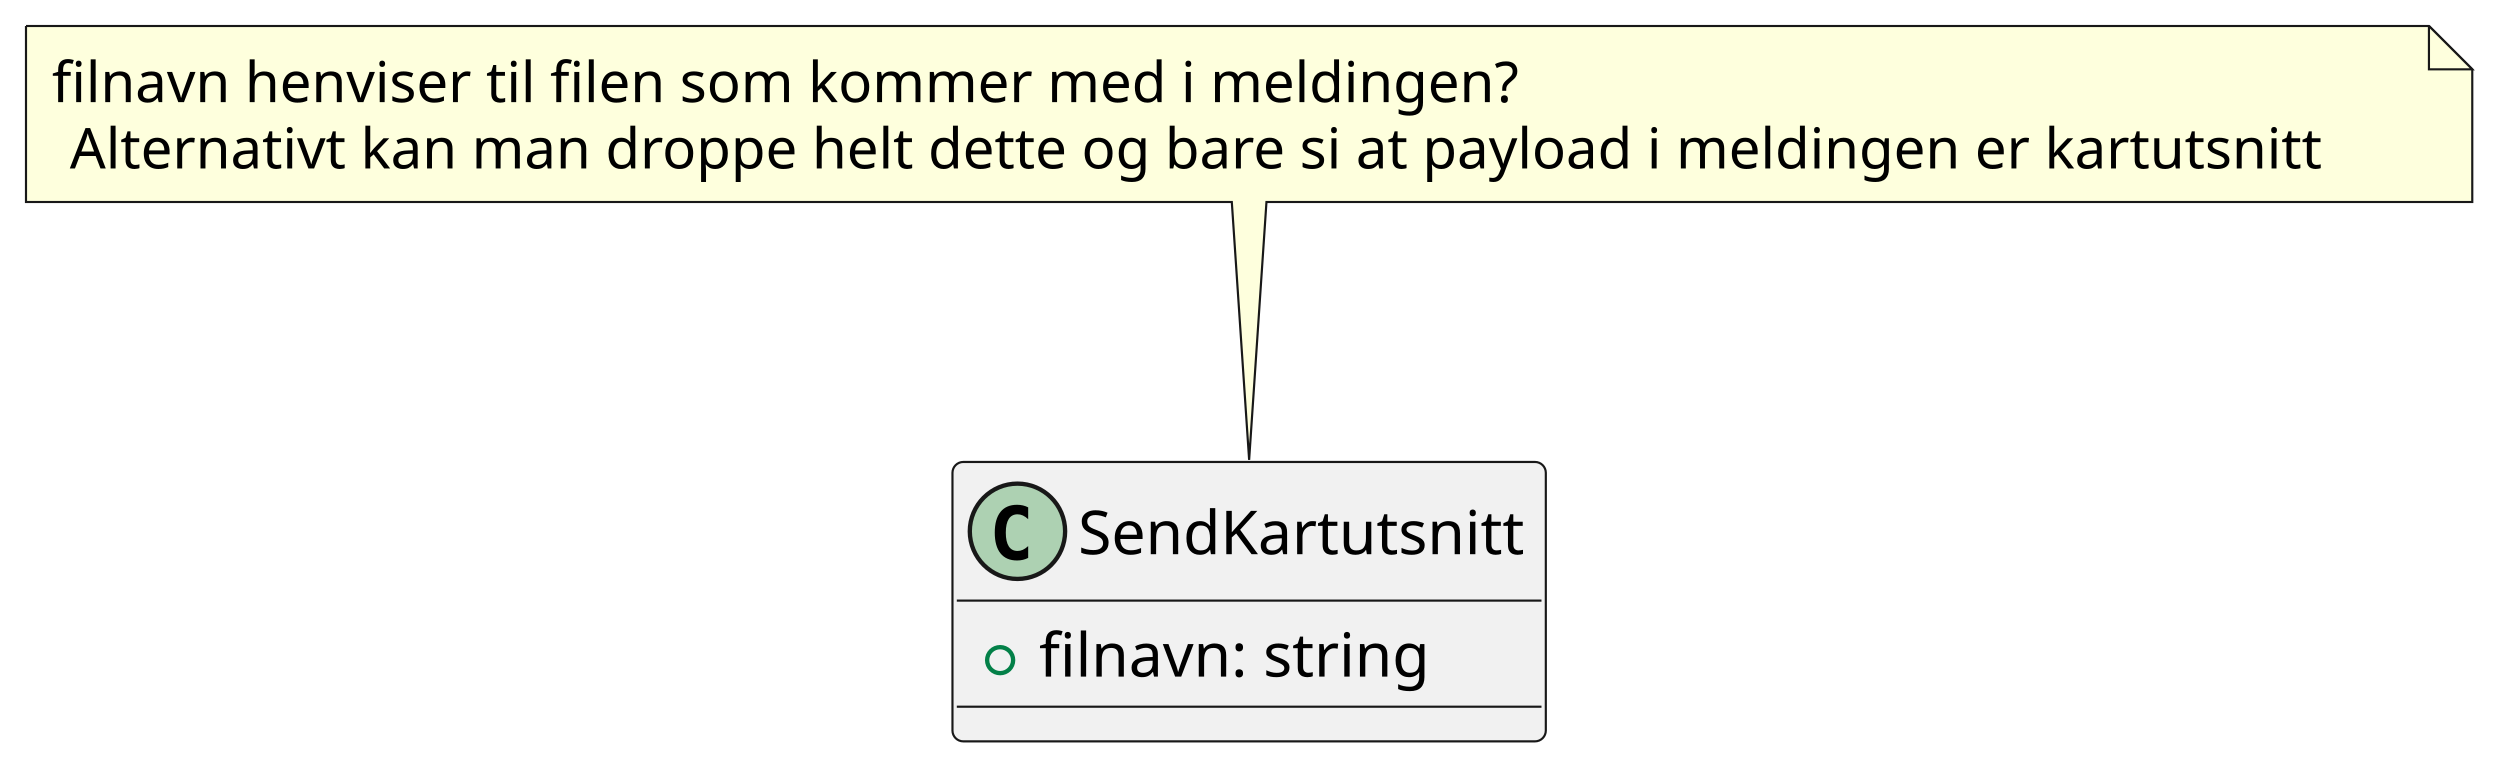
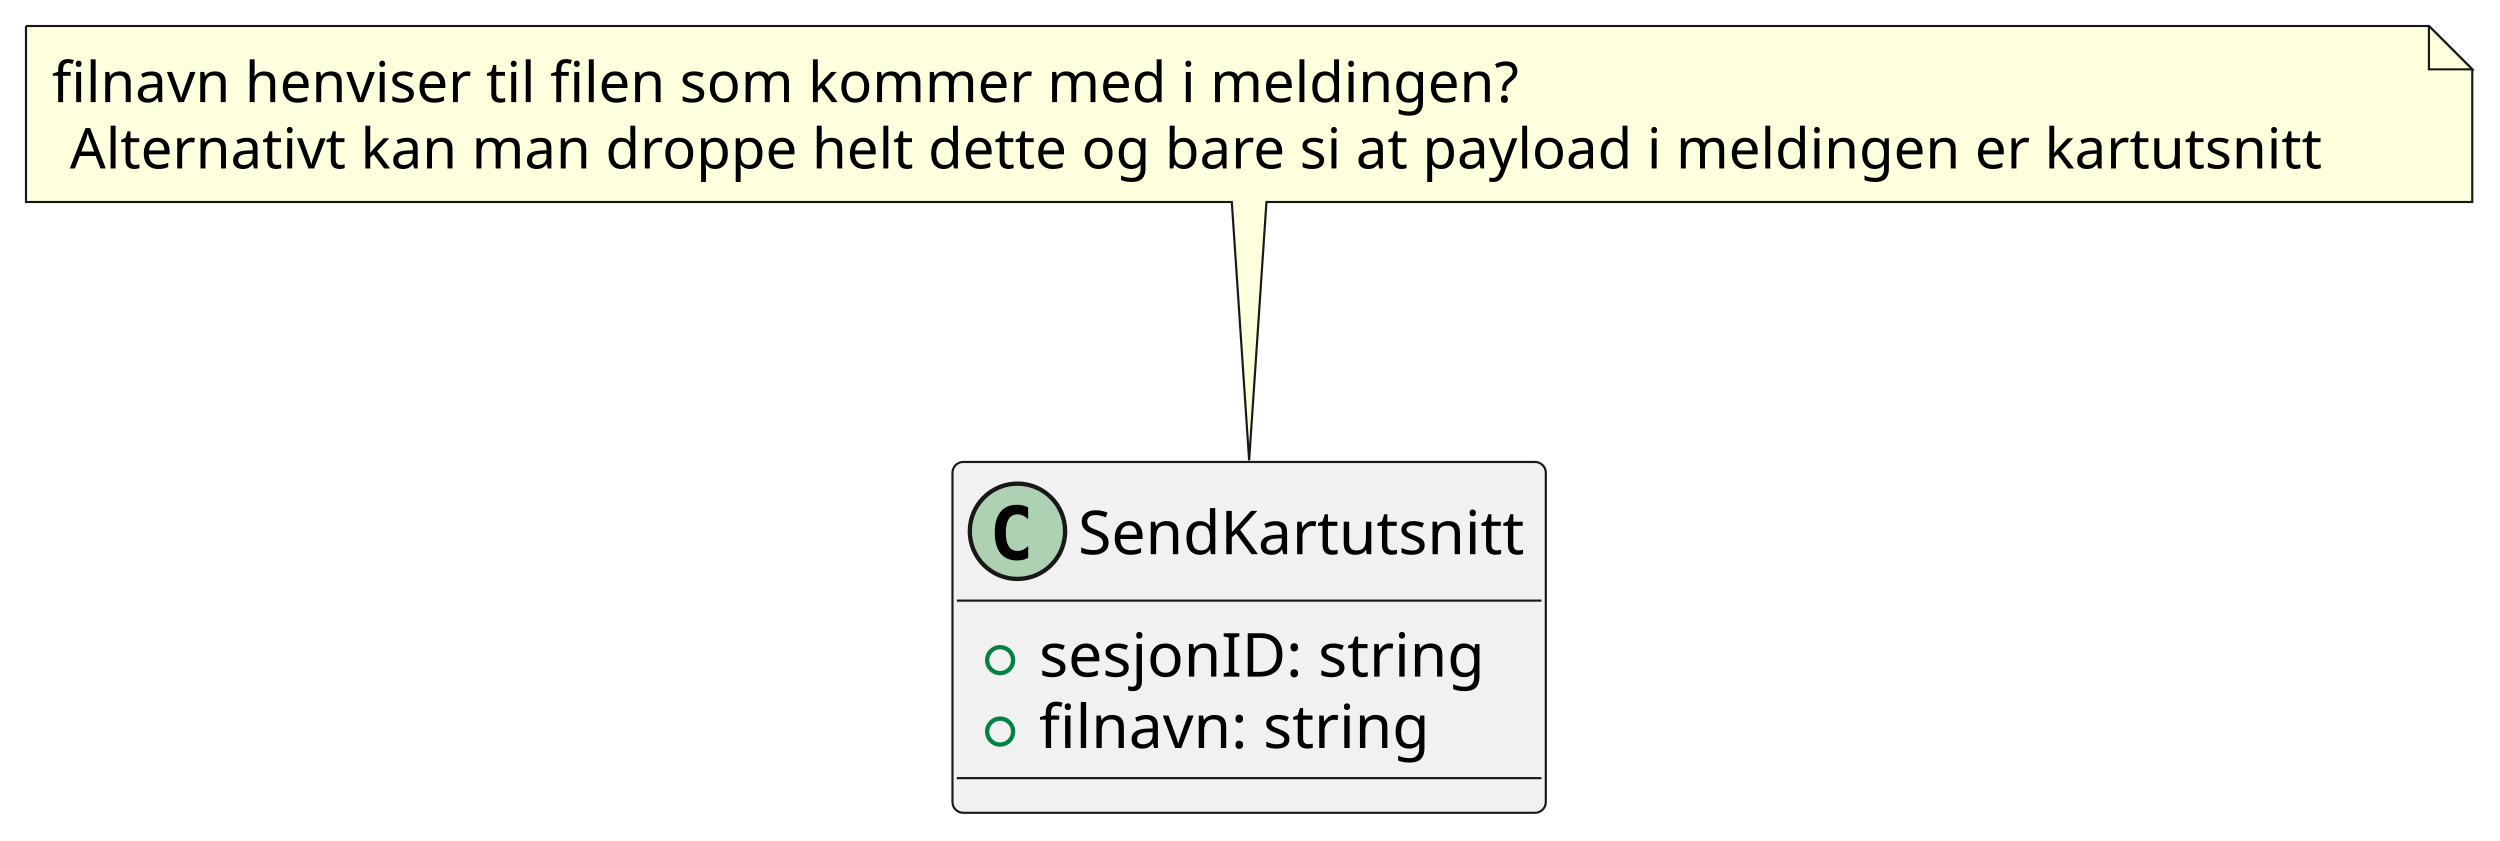
- <svg xmlns="http://www.w3.org/2000/svg" contentStyleType="text/css" data-diagram-type="CLASS" height="178px" preserveAspectRatio="none" style="width:577px;height:178px;background:#FFFFFF;" version="1.1" viewBox="0 0 577 178" width="577px" zoomAndPan="magnify">
+ <svg xmlns="http://www.w3.org/2000/svg" contentStyleType="text/css" data-diagram-type="CLASS" height="194px" preserveAspectRatio="none" style="width:577px;height:194px;background:#FFFFFF;" version="1.1" viewBox="0 0 577 194" width="577px" zoomAndPan="magnify">
  <defs />
  <g>
    <g class="entity" data-entity="SendKartutsnitt" data-source-line="2" data-uid="ent0002" id="entity_SendKartutsnitt">
-       <rect fill="#F1F1F1" height="64.488" rx="2.5" ry="2.5" style="stroke:#181818;stroke-width:0.5;" width="136.945" x="219.83" y="106.62" />
+       <rect fill="#F1F1F1" height="80.977" rx="2.5" ry="2.5" style="stroke:#181818;stroke-width:0.5;" width="136.945" x="219.83" y="106.62" />
      <ellipse cx="234.83" cy="122.62" fill="#ADD1B2" rx="11" ry="11" style="stroke:#181818;stroke-width:1;" />
      <path d="M237.303,128.763 Q236.722,129.062 236.083,129.211 Q235.444,129.361 234.738,129.361 Q232.231,129.361 230.911,127.709 Q229.592,126.057 229.592,122.936 Q229.592,119.806 230.911,118.155 Q232.231,116.503 234.738,116.503 Q235.444,116.503 236.091,116.652 Q236.739,116.802 237.303,117.1 L237.303,119.823 Q236.672,119.242 236.079,118.972 Q235.485,118.703 234.854,118.703 Q233.51,118.703 232.825,119.769 Q232.14,120.836 232.14,122.936 Q232.14,125.028 232.825,126.094 Q233.51,127.161 234.854,127.161 Q235.485,127.161 236.079,126.891 Q236.672,126.621 237.303,126.04 Z " fill="#000000" />
      <text fill="#000000" font-family="sans-serif" font-size="14" lengthAdjust="spacing" textLength="104.945" x="248.83" y="127.911">SendKartutsnitt</text>
      <line style="stroke:#181818;stroke-width:0.5;" x1="220.83" x2="355.775" y1="138.62" y2="138.62" />
      <ellipse cx="230.83" cy="152.364" fill="none" rx="3" ry="3" style="stroke:#038048;stroke-width:1;" />
-       <text fill="#000000" font-family="sans-serif" font-size="14" lengthAdjust="spacing" textLength="94.022" x="239.83" y="156.155">filnavn: string</text>
-       <line style="stroke:#181818;stroke-width:0.5;" x1="220.83" x2="355.775" y1="163.108" y2="163.108" />
+       <text fill="#000000" font-family="sans-serif" font-size="14" lengthAdjust="spacing" textLength="106.565" x="239.83" y="156.155">sesjonID: string</text>
+       <ellipse cx="230.83" cy="168.852" fill="none" rx="3" ry="3" style="stroke:#038048;stroke-width:1;" />
+       <text fill="#000000" font-family="sans-serif" font-size="14" lengthAdjust="spacing" textLength="94.022" x="239.83" y="172.643">filnavn: string</text>
+       <line style="stroke:#181818;stroke-width:0.5;" x1="220.83" x2="355.775" y1="179.597" y2="179.597" />
    </g>
-     <g class="entity" data-entity="GMN3" data-source-line="6" data-uid="ent0004" id="entity_GMN3">
-       <path d="M6,6 L6,46.621 A0,0 0 0 0 6,46.621 L284.3,46.621 L288.3,106.14 L292.3,46.621 L570.601,46.621 A0,0 0 0 0 570.601,46.621 L570.601,16 L560.601,6 L6,6 A0,0 0 0 0 6,6" fill="#FEFFDD" style="stroke:#181818;stroke-width:0.5;" />
+     <g class="entity" data-entity="GMN3" data-source-line="7" data-uid="ent0004" id="entity_GMN3">
+       <path d="M6,6 L6,46.621 A0,0 0 0 0 6,46.621 L284.3,46.621 L288.3,106.25 L292.3,46.621 L570.601,46.621 A0,0 0 0 0 570.601,46.621 L570.601,16 L560.601,6 L6,6 A0,0 0 0 0 6,6" fill="#FEFFDD" style="stroke:#181818;stroke-width:0.5;" />
      <path d="M560.601,6 L560.601,16 L570.601,16 L560.601,6" fill="#FEFFDD" style="stroke:#181818;stroke-width:0.5;" />
      <text fill="#000000" font-family="sans-serif" font-size="13" lengthAdjust="spacing" textLength="350.816" x="12" y="23.568">filnavn henviser til filen som kommer med i meldingen?</text>
      <text fill="#000000" font-family="sans-serif" font-size="13" lengthAdjust="spacing" textLength="539.487" x="16.113" y="38.879">Alternativt kan man droppe helt dette og bare si at payload i meldingen er kartutsnitt</text>
    </g>
  </g>
</svg>
